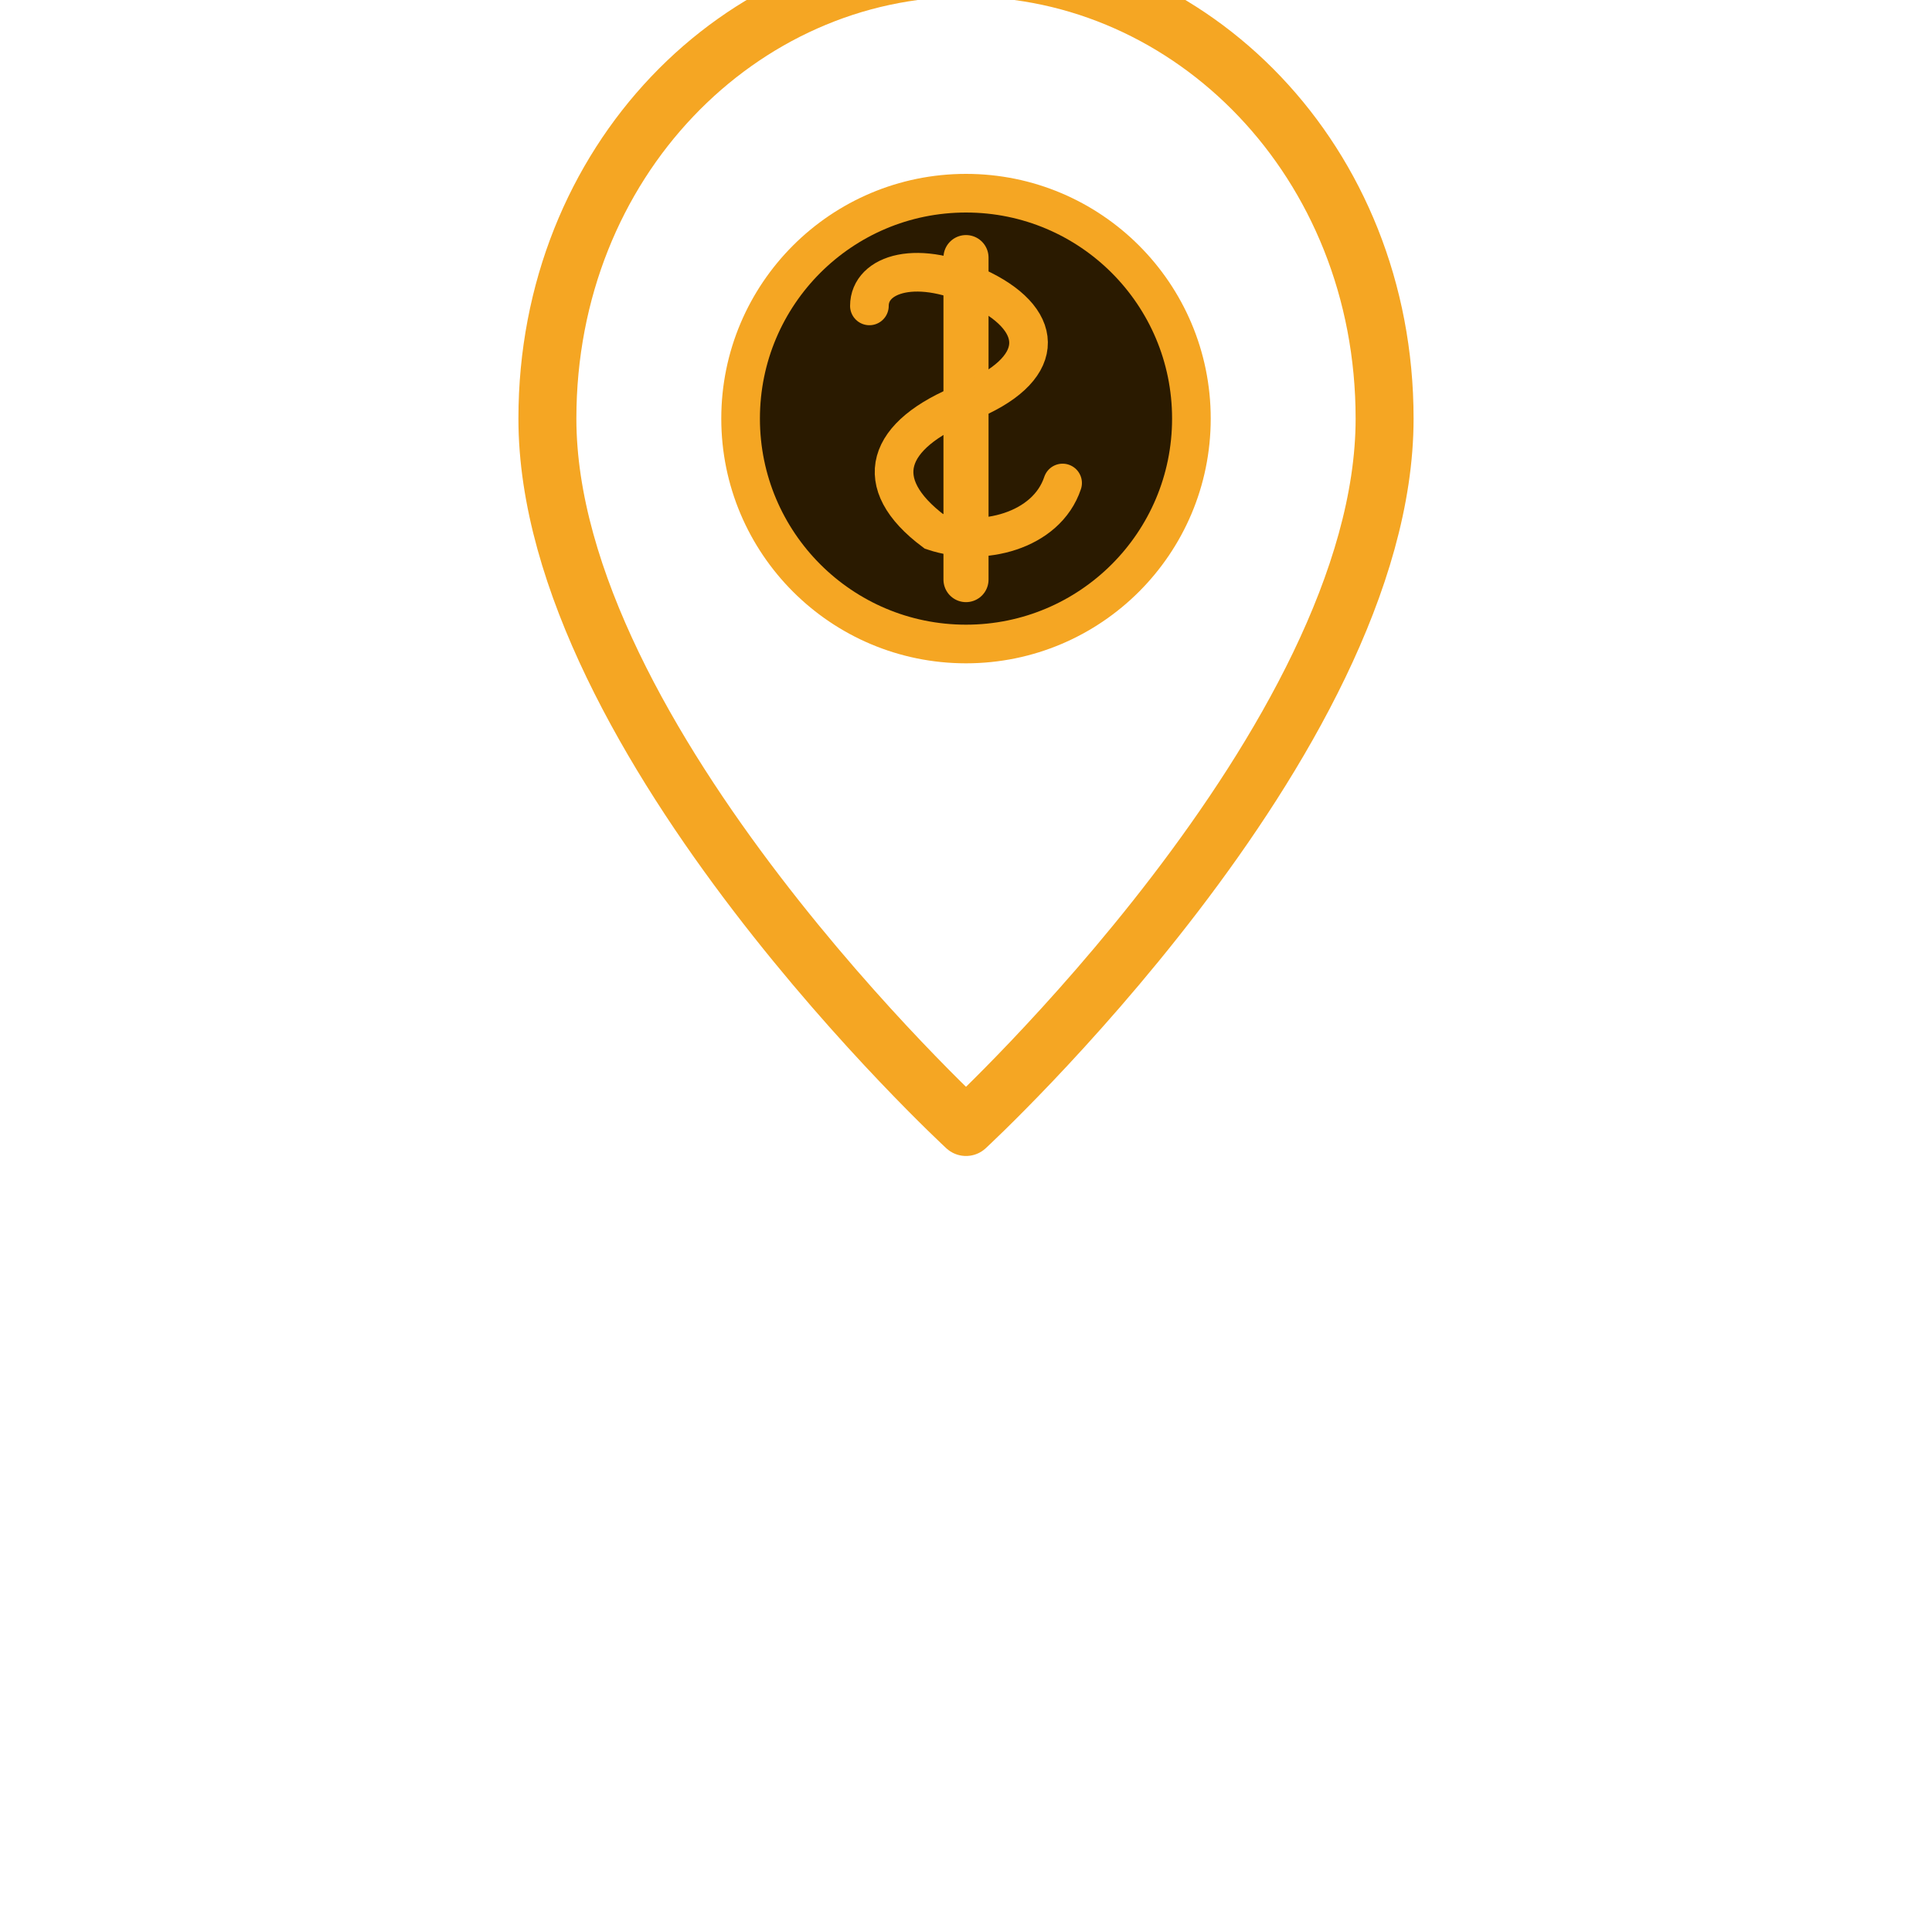
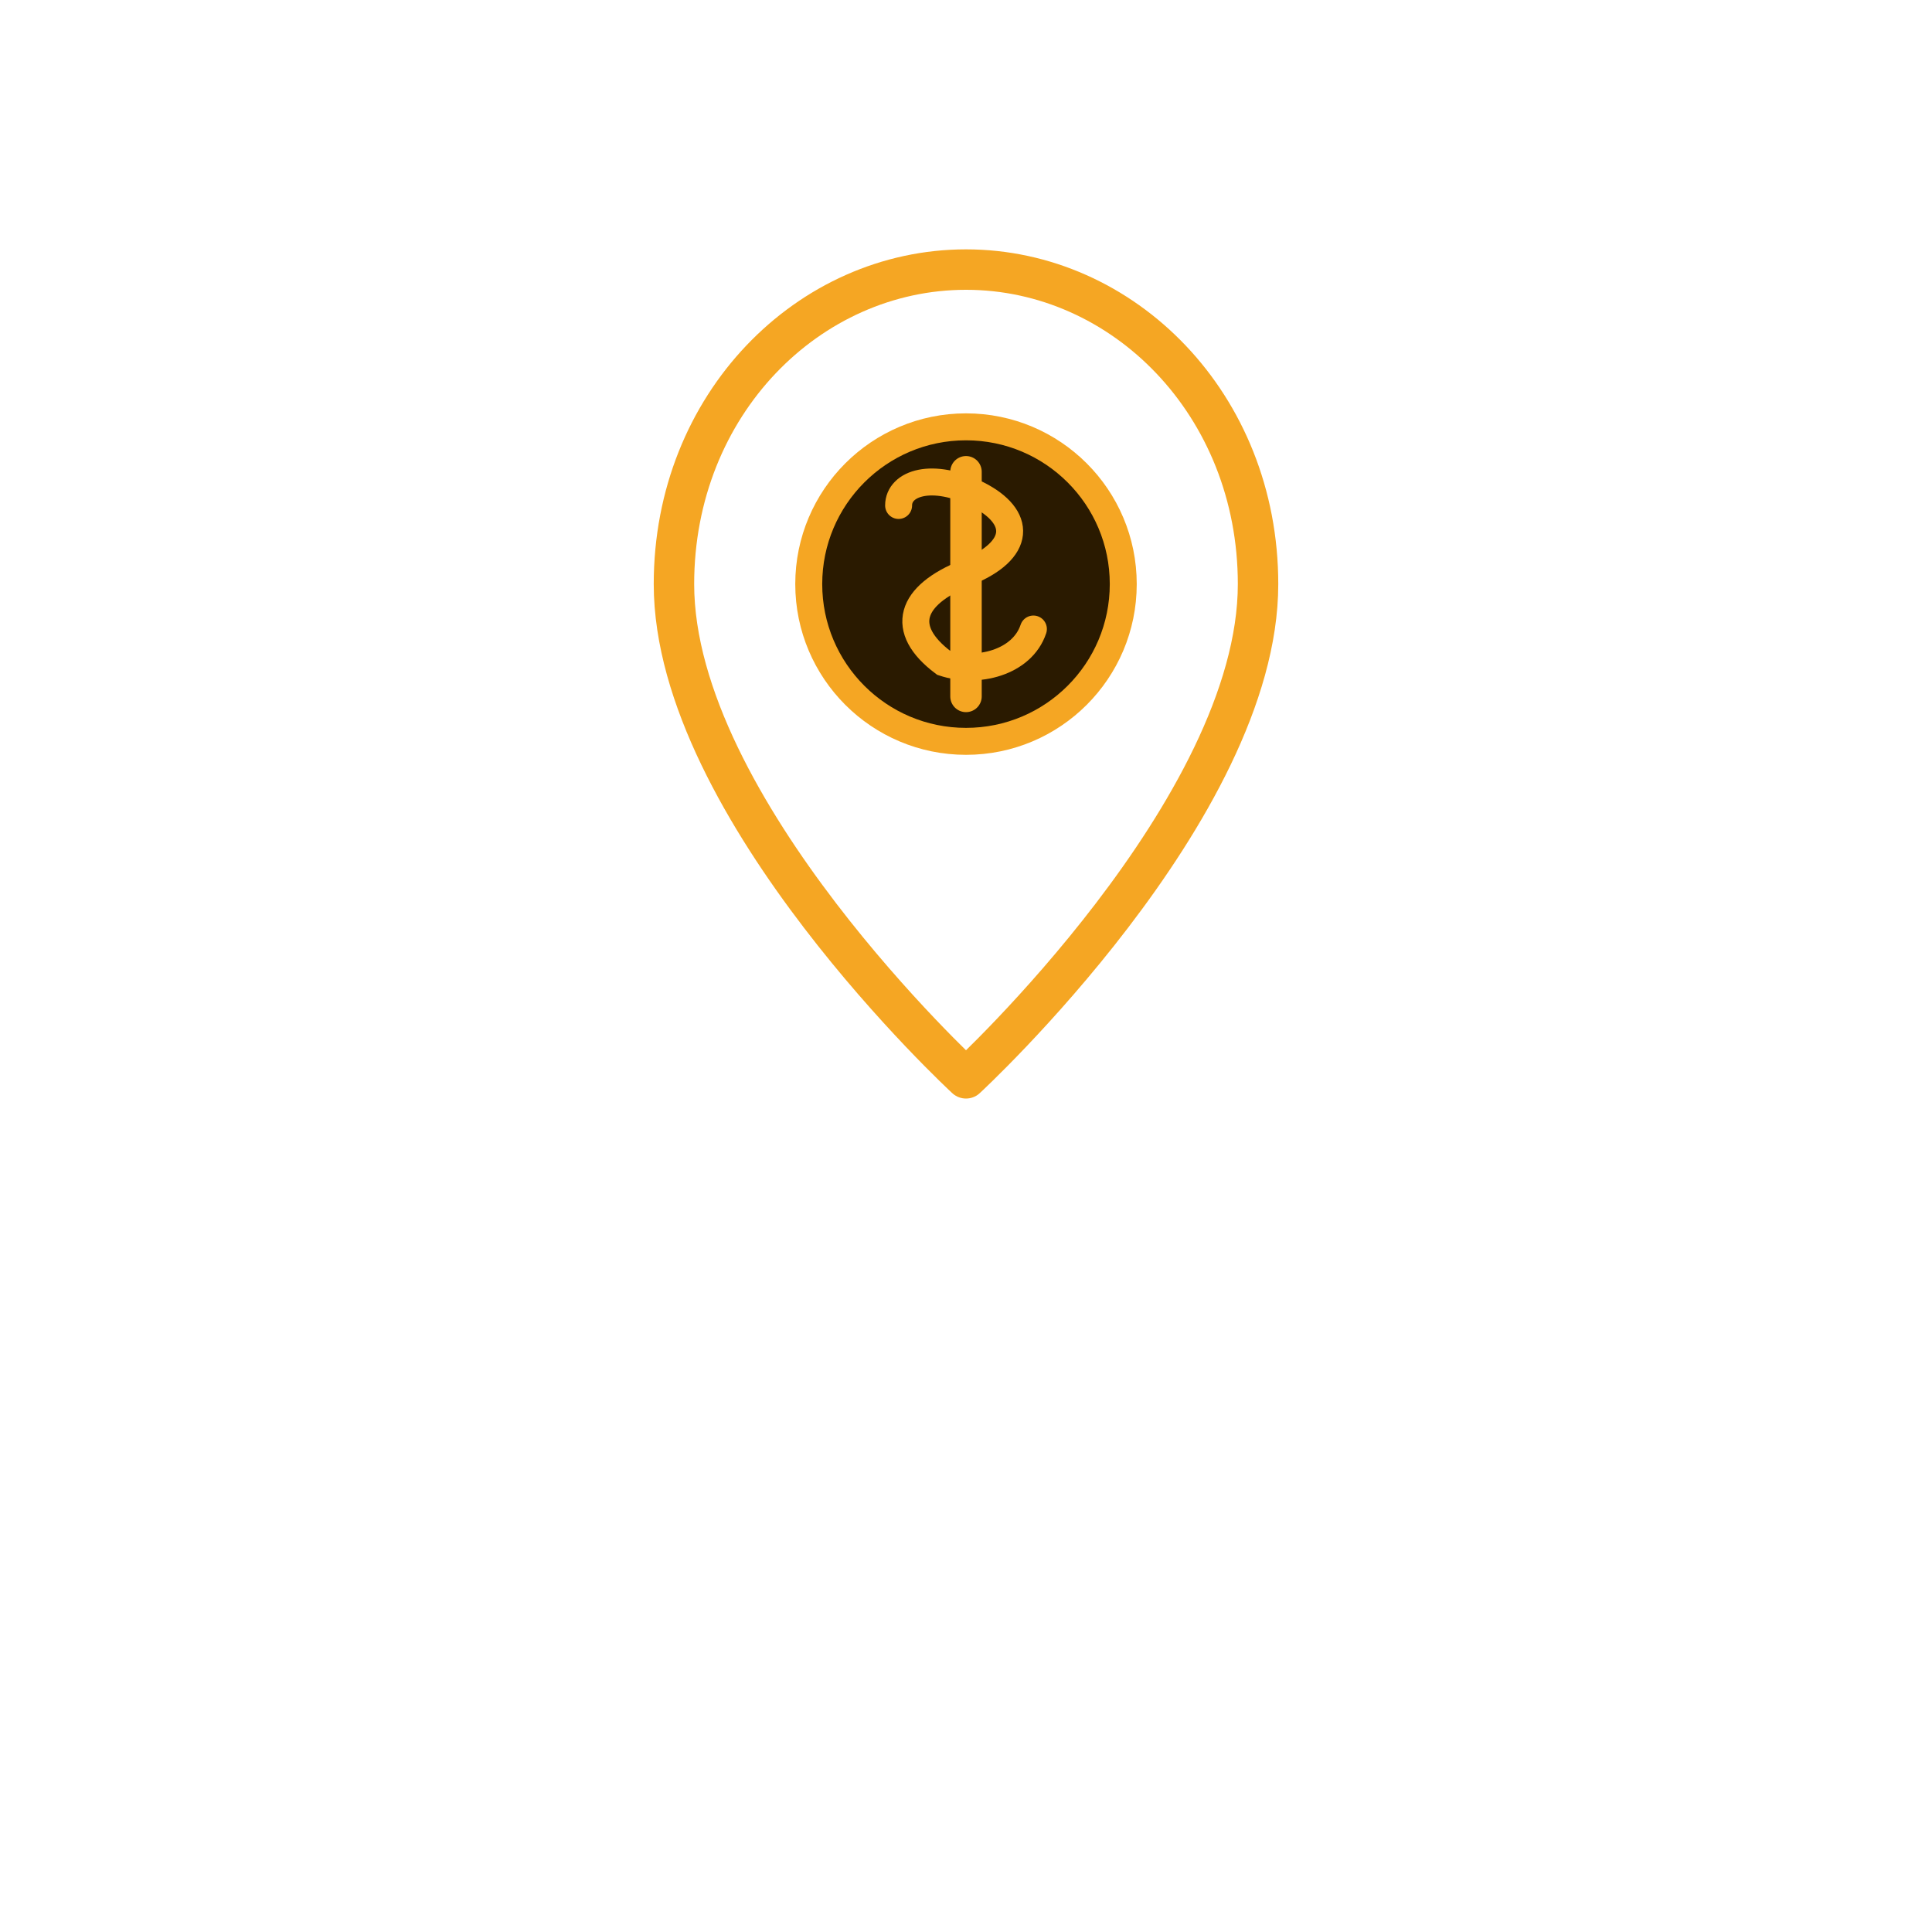
- <svg xmlns="http://www.w3.org/2000/svg" viewBox="25 25 60 60" fill="none">
+ <svg xmlns="http://www.w3.org/2000/svg" viewBox="12 12 86 86" fill="none">
  <defs>
    <style>
    
    .s      { stroke: #F5A623; stroke-width: 1.8; stroke-linecap: round; stroke-linejoin: round; fill: none; }
    .s-thin { stroke: #F5A623; stroke-width: 1.2; stroke-linecap: round; stroke-linejoin: round; fill: none; }
    .s-dim  { stroke: #F5A623; stroke-width: 1.2; stroke-linecap: round; fill: none; opacity: 0.4; }
    .f      { fill: #F5A623; }
    .f-bg   { fill: #2a1a00; }
    
  </style>
  </defs>
  <g id="icon-prices">
    <path class="s" d="M55 24 C48 24 42 30 42 38 C42 48 55 60 55 60 C55 60 68 48 68 38 C68 30 62 24 55 24 Z" />
    <circle cx="55" cy="38" r="7" class="f-bg" stroke="#F5A623" stroke-width="1.2" />
    <line x1="55" y1="33" x2="55" y2="43" stroke="#F5A623" stroke-width="1.4" stroke-linecap="round" />
    <path stroke="#F5A623" stroke-width="1.2" stroke-linecap="round" fill="none" d="M52 34.5 C52 33.5 53.5 33 55.5 34 C57.5 35 57.5 36.5 55 37.5 C52.5 38.5 52 40 54 41.5 C55.5 42 57.5 41.5 58 40" />
  </g>
</svg>
